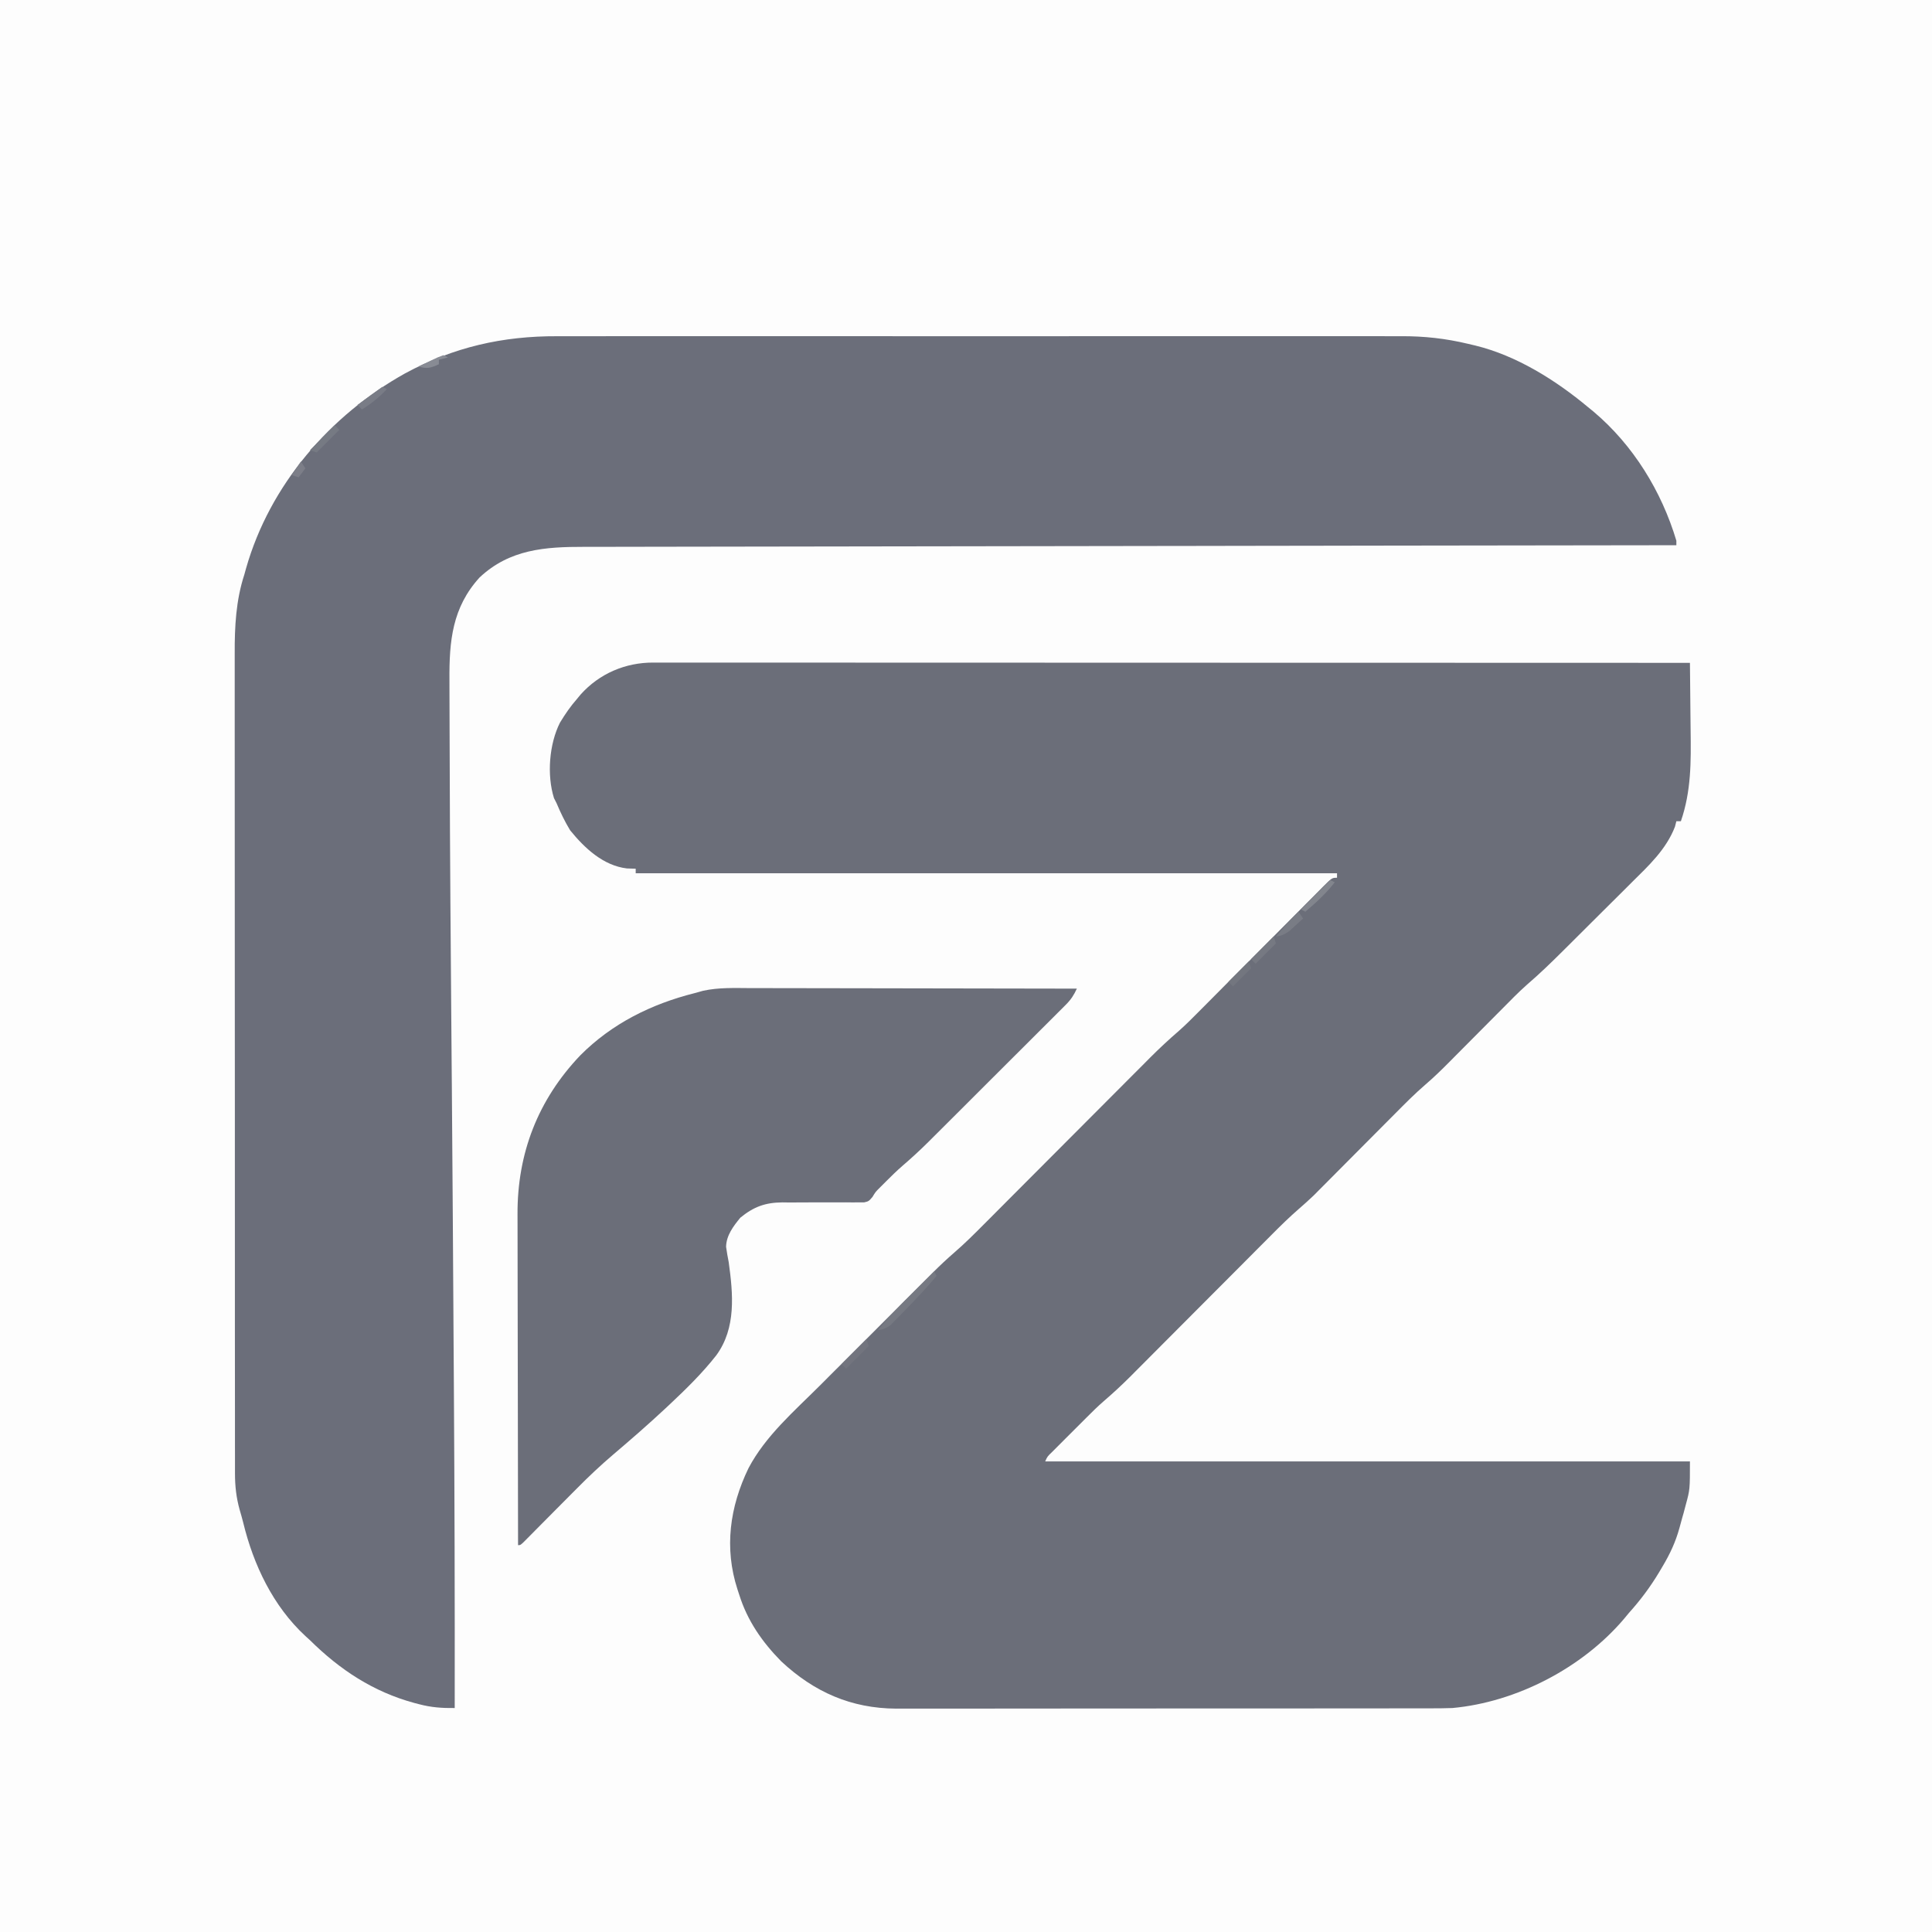
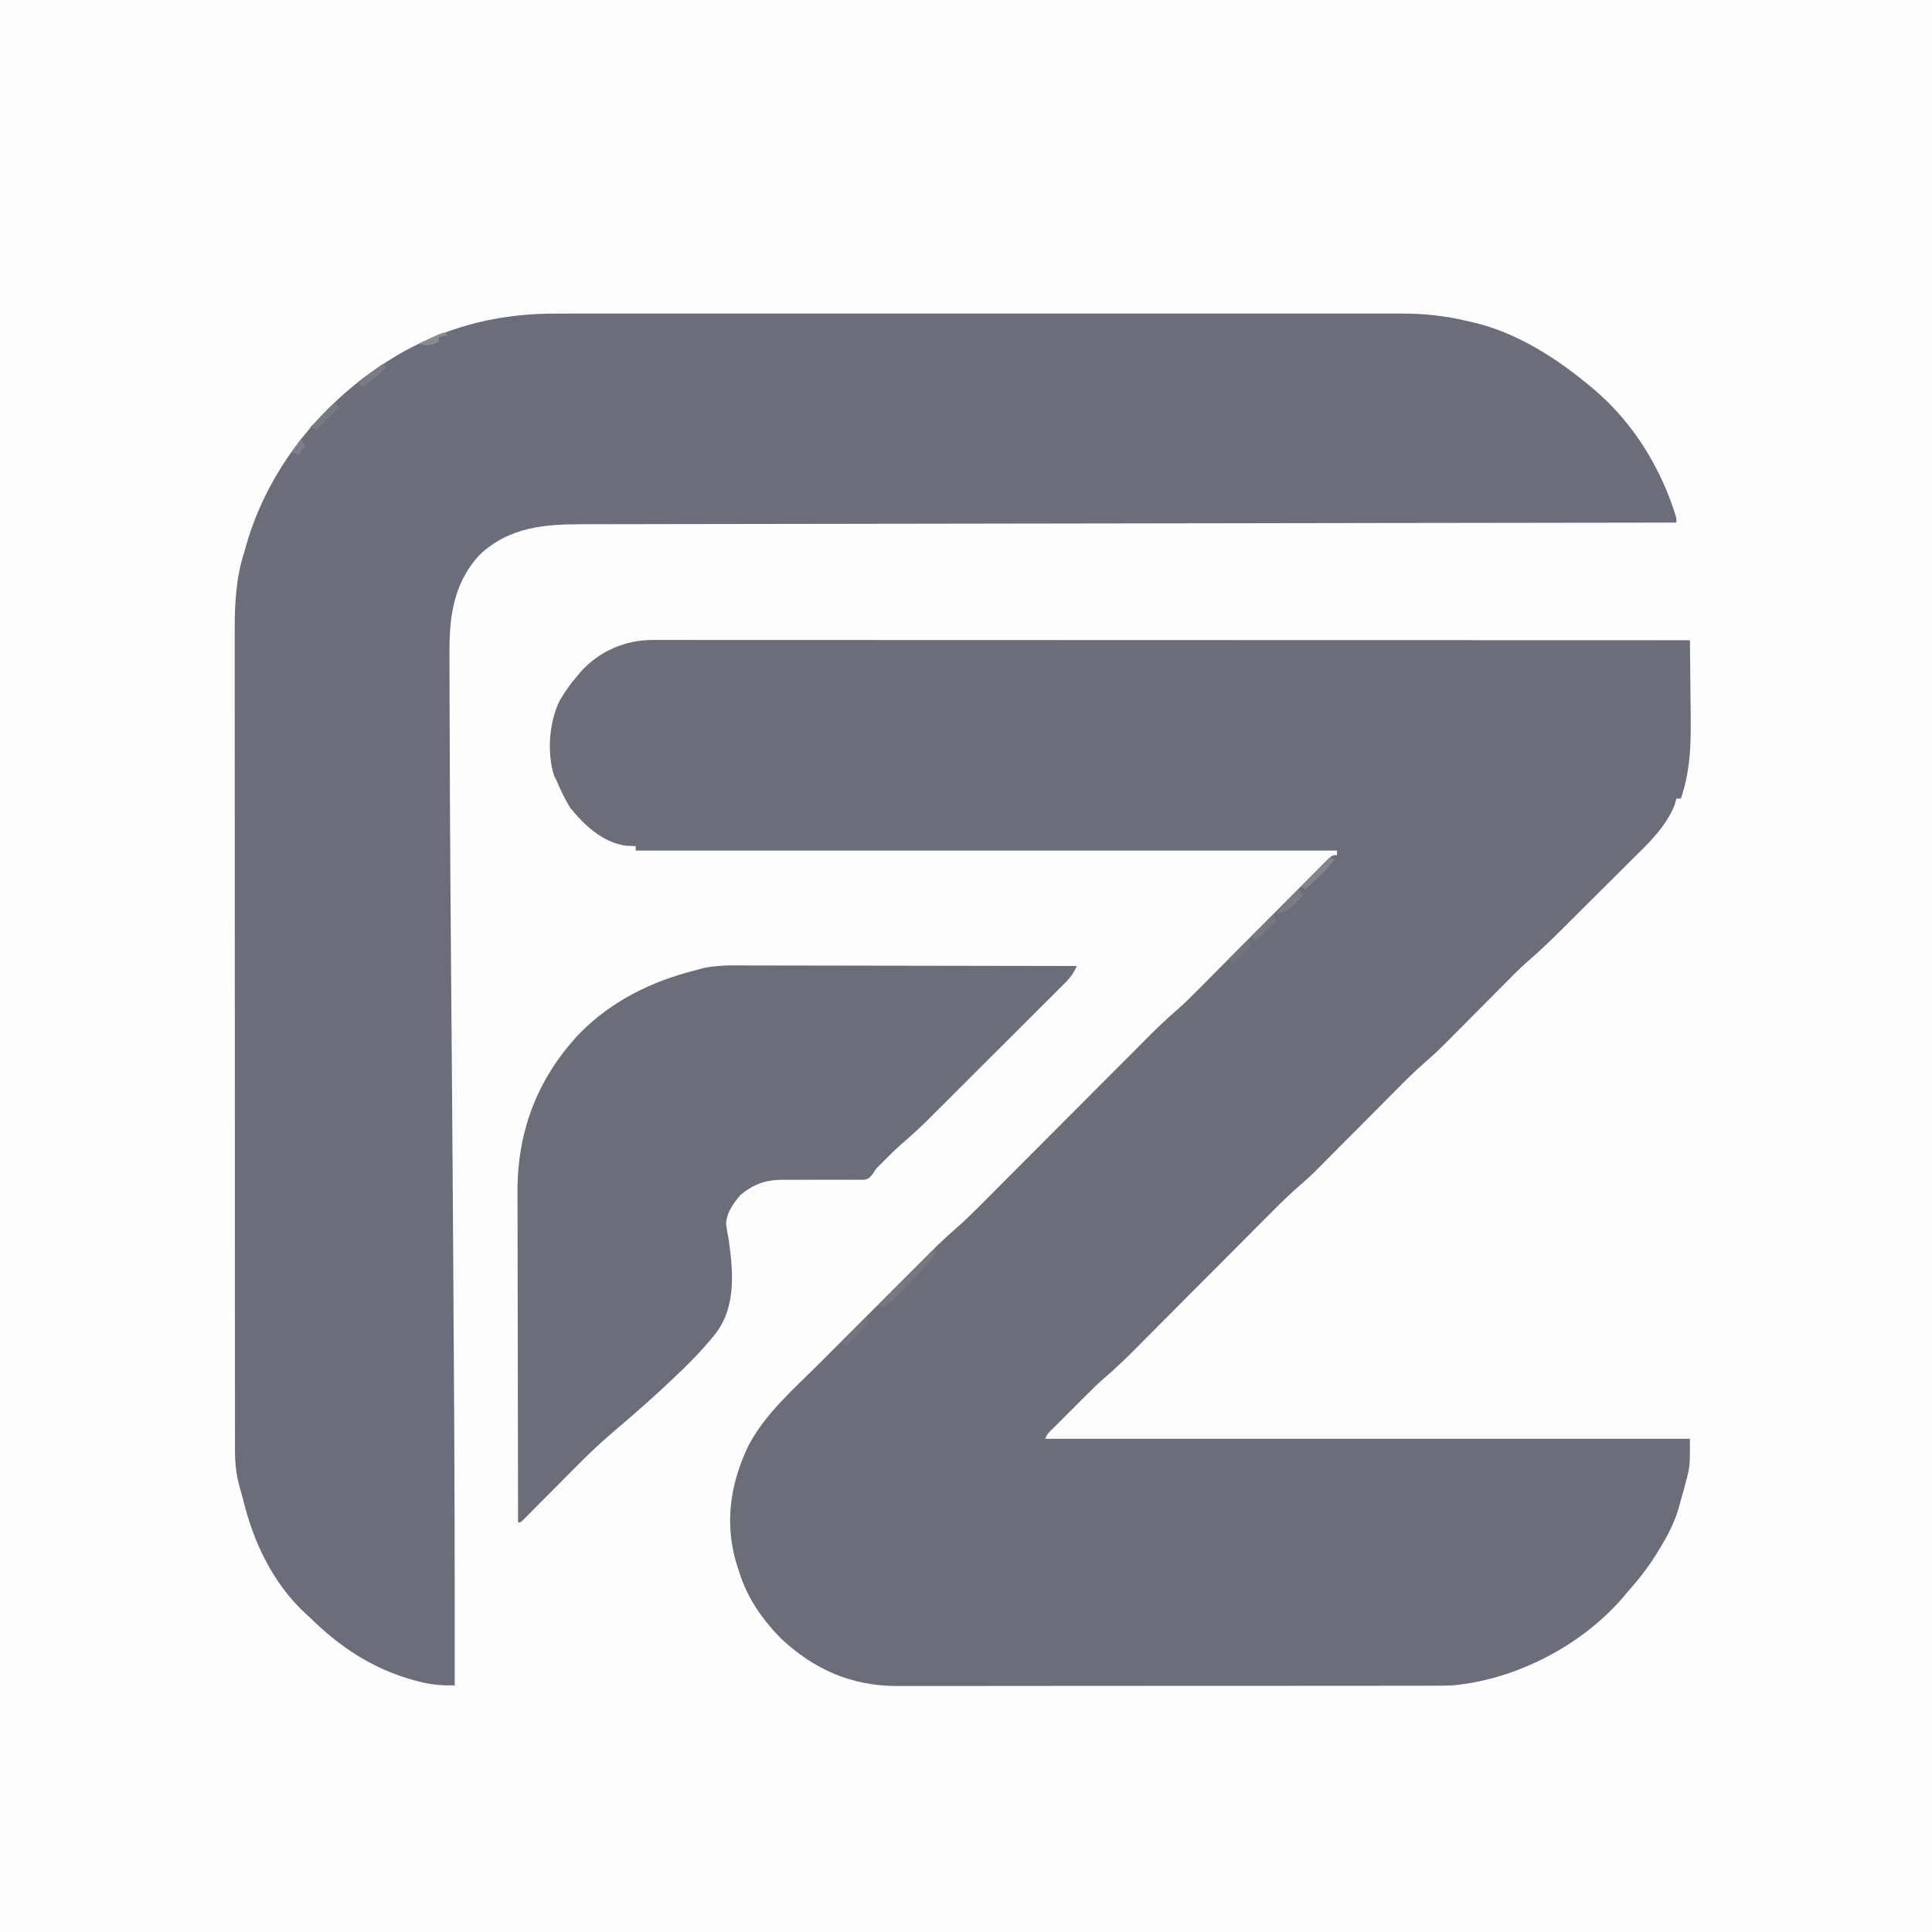
- <svg xmlns="http://www.w3.org/2000/svg" version="1.1" width="1254" height="1254" viewBox="200 140 854 854">
+ <svg xmlns="http://www.w3.org/2000/svg" version="1.1" width="1254" height="1254" viewBox="200 150 854 854">
  <path d="M0 0 C413.82 0 827.64 0 1254 0 C1254 413.82 1254 827.64 1254 1254 C840.18 1254 426.36 1254 0 1254 C0 840.18 0 426.36 0 0 Z " fill="#FDFDFD" transform="translate(0,0)" />
  <path d="M0 0 C0.79 -0 1.58 -0 2.4 -0 C5.07 -0.01 7.73 -0 10.4 0 C12.33 0 14.25 0 16.18 0 C21.48 -0 26.79 0 32.09 0.01 C37.81 0.01 43.52 0.01 49.24 0.01 C59.14 0.01 69.05 0.01 78.95 0.02 C93.28 0.03 107.6 0.03 121.92 0.03 C145.16 0.03 168.39 0.04 191.63 0.05 C214.2 0.06 236.78 0.06 259.35 0.07 C260.05 0.07 260.74 0.07 261.46 0.07 C268.45 0.07 275.43 0.07 282.42 0.07 C341.02 0.08 399.63 0.1 458.23 0.12 C458.33 7.52 458.4 14.92 458.45 22.32 C458.47 24.83 458.5 27.34 458.53 29.84 C458.72 43.82 458.82 56.79 454.23 70.12 C453.57 70.12 452.91 70.12 452.23 70.12 C452.02 70.93 451.82 71.73 451.61 72.56 C447.73 82.59 440.05 89.72 432.55 97.13 C431.41 98.27 430.27 99.4 429.14 100.54 C426.76 102.91 424.38 105.27 422 107.63 C418.97 110.64 415.94 113.66 412.92 116.67 C410.01 119.58 407.09 122.48 404.18 125.38 C403.63 125.92 403.08 126.47 402.52 127.03 C397.2 132.33 391.86 137.53 386.15 142.42 C382.33 145.8 378.79 149.47 375.2 153.09 C374.36 153.93 373.53 154.77 372.67 155.63 C370.02 158.3 367.37 160.96 364.73 163.62 C361.24 167.14 357.75 170.65 354.26 174.15 C353.47 174.95 352.69 175.74 351.88 176.56 C348.46 180 345.03 183.35 341.35 186.5 C336.58 190.61 332.17 195.07 327.74 199.54 C326.19 201.1 324.64 202.65 323.09 204.21 C319.8 207.51 316.52 210.82 313.23 214.12 C309.42 217.96 305.6 221.8 301.78 225.63 C300.27 227.15 298.76 228.67 297.25 230.19 C296.31 231.14 295.36 232.09 294.42 233.03 C293.61 233.85 292.8 234.67 291.96 235.51 C289.81 237.56 287.64 239.52 285.39 241.46 C281.24 245.07 277.34 248.88 273.47 252.78 C272.74 253.51 272.01 254.25 271.26 255 C269.69 256.57 268.12 258.15 266.55 259.72 C264.07 262.22 261.58 264.72 259.09 267.22 C253.8 272.52 248.51 277.82 243.23 283.12 C237.1 289.27 230.98 295.42 224.84 301.57 C222.4 304.02 219.96 306.47 217.52 308.92 C216.01 310.44 214.5 311.95 212.99 313.46 C212.32 314.14 211.65 314.81 210.96 315.51 C207.1 319.36 203.14 323.03 199 326.58 C196.37 328.87 193.92 331.3 191.45 333.77 C190.96 334.26 190.46 334.76 189.95 335.27 C188.92 336.3 187.88 337.33 186.85 338.37 C185.27 339.95 183.69 341.53 182.1 343.11 C181.09 344.12 180.09 345.13 179.08 346.14 C178.17 347.05 177.26 347.96 176.33 348.9 C174.2 350.94 174.2 350.94 173.23 353.12 C267.28 353.12 361.33 353.12 458.23 353.12 C458.23 365.51 458.23 365.51 456.42 372.19 C456.08 373.46 455.74 374.73 455.4 376.03 C455.21 376.69 455.02 377.34 454.83 378.01 C454.41 379.51 454 381.01 453.6 382.51 C451.89 388.74 449.41 394.02 446.11 399.56 C445.62 400.39 445.13 401.21 444.63 402.06 C440.69 408.63 436.36 414.42 431.23 420.12 C430.55 420.95 429.87 421.77 429.16 422.62 C410.78 444.32 381.6 459.52 353.23 462.12 C349.72 462.26 346.22 462.26 342.71 462.26 C341.67 462.26 340.63 462.26 339.57 462.26 C336.11 462.27 332.65 462.27 329.2 462.27 C326.71 462.27 324.23 462.27 321.74 462.28 C315.7 462.29 309.66 462.29 303.62 462.29 C298.71 462.29 293.8 462.29 288.88 462.3 C274.94 462.3 260.99 462.31 247.04 462.31 C246.29 462.31 245.54 462.31 244.77 462.31 C244.01 462.31 243.26 462.31 242.49 462.31 C230.31 462.31 218.13 462.32 205.94 462.33 C193.42 462.35 180.89 462.35 168.37 462.35 C161.34 462.35 154.32 462.35 147.29 462.37 C140.69 462.38 134.08 462.37 127.47 462.37 C125.05 462.37 122.63 462.37 120.21 462.37 C116.89 462.38 113.58 462.38 110.26 462.37 C109.31 462.38 108.37 462.38 107.39 462.39 C87.46 462.28 71.11 455.07 56.58 441.51 C48.1 432.89 41.6 423.55 37.98 412 C37.72 411.23 37.47 410.45 37.21 409.66 C31.28 391.36 33.8 373.25 42.09 356.1 C49.62 341.81 62.27 330.93 73.58 319.64 C75.16 318.06 76.74 316.48 78.32 314.89 C81.63 311.59 84.93 308.29 88.23 304.99 C92.45 300.78 96.66 296.56 100.88 292.34 C104.14 289.08 107.4 285.82 110.66 282.55 C112.22 281 113.77 279.45 115.33 277.89 C117.5 275.71 119.68 273.54 121.86 271.37 C122.49 270.74 123.12 270.1 123.77 269.45 C126.8 266.43 129.89 263.52 133.13 260.72 C137.69 256.78 141.93 252.55 146.18 248.27 C147.04 247.41 147.89 246.55 148.78 245.67 C151.1 243.34 153.43 241.01 155.75 238.67 C158.2 236.22 160.64 233.76 163.09 231.31 C169.31 225.08 175.52 218.85 181.73 212.62 C188.44 205.89 195.15 199.16 201.86 192.44 C204.29 190.01 206.72 187.57 209.15 185.13 C211.85 182.41 214.57 179.69 217.28 176.98 C218.47 175.78 218.47 175.78 219.68 174.56 C223.77 170.47 227.95 166.57 232.34 162.79 C235.41 160.08 238.28 157.18 241.17 154.27 C241.81 153.63 242.45 152.98 243.11 152.32 C244.49 150.93 245.86 149.55 247.24 148.16 C249.41 145.97 251.59 143.78 253.77 141.59 C259.96 135.38 266.14 129.16 272.32 122.94 C276.11 119.12 279.91 115.3 283.71 111.49 C285.15 110.04 286.6 108.59 288.04 107.13 C290.05 105.11 292.06 103.09 294.07 101.07 C294.67 100.46 295.27 99.86 295.88 99.23 C300 95.12 300 95.12 302.23 95.12 C302.23 94.46 302.23 93.8 302.23 93.12 C199.93 93.12 97.63 93.12 -7.77 93.12 C-7.77 92.46 -7.77 91.8 -7.77 91.12 C-9.05 91.08 -10.33 91.04 -11.64 91 C-22.1 89.77 -30.37 82.02 -36.77 74.12 C-39.11 70.25 -41.02 66.29 -42.77 62.12 C-43.33 61.02 -43.33 61.02 -43.9 59.9 C-47.09 49.72 -46.01 35.96 -41.25 26.56 C-38.98 22.82 -36.66 19.41 -33.77 16.12 C-33.22 15.46 -32.67 14.79 -32.1 14.1 C-23.8 4.85 -12.31 -0.04 0 0 Z " fill="#6B6E79" transform="translate(488.7699,432.877)" />
  <path d="M0 0 C1.68 -0 3.35 -0.01 5.03 -0.01 C9.57 -0.03 14.12 -0.02 18.67 -0.01 C23.6 -0 28.52 -0.01 33.45 -0.02 C43.08 -0.04 52.71 -0.03 62.33 -0.02 C70.16 -0.02 77.99 -0.02 85.82 -0.02 C86.94 -0.02 88.05 -0.02 89.2 -0.02 C91.47 -0.02 93.74 -0.02 96.01 -0.02 C117.26 -0.03 138.51 -0.02 159.76 -0.01 C177.97 0.01 196.17 0 214.38 -0.01 C235.56 -0.03 256.74 -0.03 277.92 -0.02 C280.18 -0.02 282.44 -0.02 284.71 -0.02 C285.82 -0.02 286.93 -0.02 288.07 -0.02 C295.89 -0.02 303.71 -0.02 311.52 -0.03 C321.05 -0.04 330.58 -0.03 340.11 -0.02 C344.97 -0.01 349.82 -0.01 354.68 -0.02 C359.13 -0.03 363.59 -0.02 368.04 -0.01 C369.64 -0 371.25 -0 372.85 -0.01 C383.15 -0.05 392.52 0.98 402.56 3.38 C403.59 3.62 404.63 3.87 405.69 4.12 C423.95 8.57 441.26 19.45 455.56 31.38 C456.71 32.32 456.71 32.32 457.89 33.28 C475.47 48.08 488.03 68.54 494.56 90.38 C494.56 91.04 494.56 91.7 494.56 92.38 C493.51 92.38 492.45 92.38 491.37 92.39 C444.9 92.44 398.44 92.51 351.98 92.58 C350.92 92.58 350.92 92.58 349.85 92.59 C334.56 92.61 319.27 92.64 303.98 92.66 C296.48 92.67 288.99 92.69 281.49 92.7 C280.74 92.7 280 92.7 279.23 92.7 C255.05 92.74 230.86 92.78 206.68 92.81 C181.83 92.84 156.98 92.87 132.13 92.92 C128.62 92.93 125.11 92.93 121.6 92.94 C120.56 92.94 120.56 92.94 119.51 92.94 C108.39 92.96 97.27 92.98 86.15 92.99 C74.97 93 63.79 93.02 52.61 93.04 C46.55 93.05 40.5 93.06 34.44 93.07 C28.9 93.07 23.35 93.08 17.8 93.1 C15.8 93.1 13.79 93.1 11.79 93.1 C-5.46 93.08 -21.14 94.14 -34.44 106.63 C-46.54 119.9 -47.89 134.77 -47.77 151.91 C-47.76 153.79 -47.76 155.67 -47.76 157.55 C-47.76 162.71 -47.73 167.87 -47.71 173.03 C-47.68 177.5 -47.67 181.96 -47.66 186.42 C-47.56 228.49 -47.21 270.55 -46.87 312.61 C-46.86 313.31 -46.86 314 -46.85 314.71 C-46.84 316.12 -46.83 317.52 -46.82 318.93 C-46.79 322.51 -46.76 326.09 -46.73 329.67 C-46.72 330.74 -46.72 330.74 -46.71 331.84 C-46.4 369.87 -46.16 407.9 -45.93 445.93 C-45.89 452.19 -45.85 458.44 -45.81 464.69 C-45.51 511.92 -45.38 559.15 -45.44 606.38 C-50.97 606.45 -55.81 606.12 -61.19 604.69 C-61.89 604.51 -62.58 604.33 -63.3 604.14 C-81.44 599.22 -96.2 589.48 -109.44 576.38 C-110.08 575.8 -110.72 575.22 -111.38 574.62 C-125.76 561.35 -134.41 543.07 -138.94 524.38 C-139.41 522.48 -139.96 520.6 -140.51 518.72 C-142.01 513.33 -142.56 508.29 -142.57 502.7 C-142.57 502.05 -142.57 501.4 -142.57 500.73 C-142.58 498.56 -142.58 496.39 -142.57 494.21 C-142.57 492.64 -142.58 491.06 -142.58 489.49 C-142.59 485.16 -142.59 480.84 -142.58 476.51 C-142.58 471.84 -142.59 467.18 -142.59 462.51 C-142.6 453.37 -142.61 444.22 -142.61 435.08 C-142.61 427.64 -142.61 420.21 -142.61 412.77 C-142.62 391.68 -142.63 370.6 -142.62 349.51 C-142.62 348.37 -142.62 347.23 -142.62 346.06 C-142.62 344.92 -142.62 343.79 -142.62 342.61 C-142.62 324.18 -142.63 305.74 -142.65 287.3 C-142.66 268.37 -142.67 249.43 -142.67 230.49 C-142.67 219.87 -142.67 209.24 -142.68 198.61 C-142.69 189.56 -142.69 180.5 -142.69 171.45 C-142.68 166.83 -142.68 162.22 -142.69 157.6 C-142.7 153.37 -142.7 149.14 -142.69 144.9 C-142.69 143.38 -142.69 141.86 -142.69 140.33 C-142.74 128.47 -142.16 116.74 -138.44 105.38 C-138.19 104.46 -137.93 103.55 -137.67 102.6 C-127.16 65.71 -100.57 34.92 -67.35 16.41 C-45.89 4.81 -24.26 -0.11 0 0 Z " fill="#6B6E7A" transform="translate(446.439,288.619)" />
  <path d="M0 0 C1.58 0 3.16 0 4.73 -0 C8.99 -0 13.25 0.01 17.51 0.02 C21.97 0.04 26.43 0.04 30.89 0.04 C39.33 0.05 47.76 0.06 56.2 0.08 C65.81 0.11 75.42 0.12 85.02 0.13 C104.78 0.15 124.54 0.18 144.29 0.23 C143.01 3.04 141.67 5.1 139.48 7.28 C138.91 7.86 138.34 8.43 137.75 9.03 C137.13 9.65 136.5 10.27 135.86 10.9 C135.2 11.57 134.54 12.23 133.86 12.91 C131.67 15.1 129.48 17.28 127.28 19.47 C125.76 20.99 124.23 22.51 122.71 24.04 C119.51 27.24 116.31 30.43 113.1 33.62 C109.01 37.7 104.92 41.78 100.83 45.87 C97.68 49.02 94.53 52.17 91.37 55.32 C89.87 56.82 88.36 58.33 86.85 59.83 C84.74 61.94 82.62 64.05 80.5 66.16 C79.89 66.78 79.27 67.39 78.64 68.02 C74.91 71.73 71.06 75.25 67.07 78.68 C64.6 80.83 62.29 83.1 59.98 85.41 C59.16 86.23 58.34 87.05 57.49 87.9 C55.29 90.08 55.29 90.08 53.93 92.34 C52.29 94.23 52.29 94.23 50.24 94.72 C49.45 94.72 48.66 94.71 47.85 94.71 C46.51 94.72 46.51 94.72 45.14 94.73 C44.18 94.72 43.21 94.71 42.22 94.7 C41.22 94.7 40.22 94.71 39.19 94.72 C34.92 94.75 30.65 94.73 26.38 94.72 C23.26 94.72 20.15 94.74 17.03 94.76 C16.07 94.75 15.12 94.74 14.13 94.72 C6.53 94.78 1.42 96.67 -4.46 101.48 C-7.55 105.25 -10.64 109.29 -10.76 114.34 C-10.46 116.63 -10.04 118.87 -9.6 121.13 C-7.66 135.21 -6.24 150.22 -15.08 162.31 C-21.28 170.22 -28.46 177.24 -35.77 184.1 C-36.34 184.64 -36.91 185.17 -37.5 185.72 C-45.05 192.77 -52.83 199.54 -60.71 206.23 C-66.27 210.97 -71.53 215.93 -76.67 221.13 C-77.39 221.85 -78.11 222.57 -78.85 223.32 C-81.12 225.6 -83.38 227.88 -85.65 230.16 C-88.65 233.2 -91.66 236.23 -94.67 239.25 C-95.37 239.95 -96.06 240.65 -96.77 241.38 C-97.72 242.33 -97.72 242.33 -98.69 243.31 C-99.25 243.87 -99.81 244.44 -100.39 245.02 C-101.71 246.23 -101.71 246.23 -102.71 246.23 C-102.76 225.57 -102.79 204.92 -102.81 184.26 C-102.82 174.67 -102.84 165.08 -102.86 155.49 C-102.88 147.13 -102.89 138.76 -102.9 130.4 C-102.9 125.98 -102.91 121.55 -102.92 117.13 C-102.93 112.95 -102.94 108.78 -102.94 104.61 C-102.94 103.08 -102.94 101.56 -102.95 100.04 C-103.08 73.03 -93.91 49.35 -75.21 29.73 C-61.23 15.66 -43.75 7.02 -24.71 2.23 C-23.47 1.88 -22.24 1.54 -20.97 1.19 C-14.06 -0.33 -7.03 -0.04 0 0 Z " fill="#6B6E79" transform="translate(531.7092,576.7729)" />
  <path d="M0 0 C0.33 0.66 0.66 1.32 1 2 C-3.65 7.56 -8.61 12.77 -13.69 17.94 C-14.34 18.61 -14.99 19.29 -15.67 19.98 C-16.3 20.62 -16.93 21.25 -17.57 21.9 C-18.14 22.47 -18.7 23.05 -19.28 23.64 C-21.18 25.15 -22.63 25.59 -25 26 C-20.04 20 -14.65 14.54 -9.12 9.06 C-8.25 8.19 -7.37 7.31 -6.46 6.41 C-4.31 4.27 -2.16 2.14 0 0 Z " fill="#767982" transform="translate(613,702)" />
  <path d="M0 0 C0.33 0.99 0.66 1.98 1 3 C-2.3 6.3 -5.6 9.6 -9 13 C-9.66 12.34 -10.32 11.68 -11 11 C-7.37 7.37 -3.74 3.74 0 0 Z " fill="#72747E" transform="translate(583,732)" />
  <path d="M0 0 C0.66 0.66 1.32 1.32 2 2 C-1.3 5.3 -4.6 8.6 -8 12 C-8.99 11.67 -9.98 11.34 -11 11 C-7.37 7.37 -3.74 3.74 0 0 Z " fill="#767A83" transform="translate(348,328)" />
  <path d="M0 0 C0.66 0.33 1.32 0.66 2 1 C-1.43 4.64 -4.8 7.36 -9 10 C-9.66 9.34 -10.32 8.68 -11 8 C-7.37 5.36 -3.74 2.72 0 0 Z " fill="#797C86" transform="translate(369,311)" />
  <path d="M0 0 C0.66 0.33 1.32 0.66 2 1 C-1.87 5.96 -6.19 9.96 -11 14 C-11.66 13.67 -12.32 13.34 -13 13 C-8.71 8.71 -4.42 4.42 0 0 Z " fill="#82858D" transform="translate(788,529)" />
  <path d="M0 0 C0.33 0.99 0.66 1.98 1 3 C-1.97 5.97 -4.94 8.94 -8 12 C-8.66 11.34 -9.32 10.68 -10 10 C-6.7 6.7 -3.4 3.4 0 0 Z " fill="#767982" transform="translate(763,554)" />
  <path d="M0 0 C0.66 0.99 1.32 1.98 2 3 C0.76 4.15 -0.49 5.3 -1.75 6.44 C-2.79 7.39 -2.79 7.39 -3.86 8.37 C-5.99 9.99 -7.39 10.58 -10 11 C-6.79 7.19 -3.59 3.45 0 0 Z " fill="#797C85" transform="translate(774,543)" />
  <path d="M0 0 C0.33 0.99 0.66 1.98 1 3 C-1.64 5.64 -4.28 8.28 -7 11 C-7.66 10.34 -8.32 9.68 -9 9 C-6.03 6.03 -3.06 3.06 0 0 Z " fill="#73767F" transform="translate(752,565)" />
  <path d="M0 0 C0.66 0.33 1.32 0.66 2 1 C0.68 1.33 -0.64 1.66 -2 2 C-2 2.66 -2 3.32 -2 4 C-5.53 5.67 -7.28 6.14 -11 5 C-9.21 4.14 -7.42 3.28 -5.62 2.44 C-4.63 1.96 -3.63 1.49 -2.6 1 C-1.74 0.67 -0.88 0.34 0 0 Z " fill="#888B94" transform="translate(396,297)" />
  <path d="M0 0 C0.66 0.99 1.32 1.98 2 3 C1.01 4.32 0.02 5.64 -1 7 C-1.99 6.67 -2.98 6.34 -4 6 C-2.68 4.02 -1.36 2.04 0 0 Z " fill="#7C7E88" transform="translate(333,344)" />
</svg>
